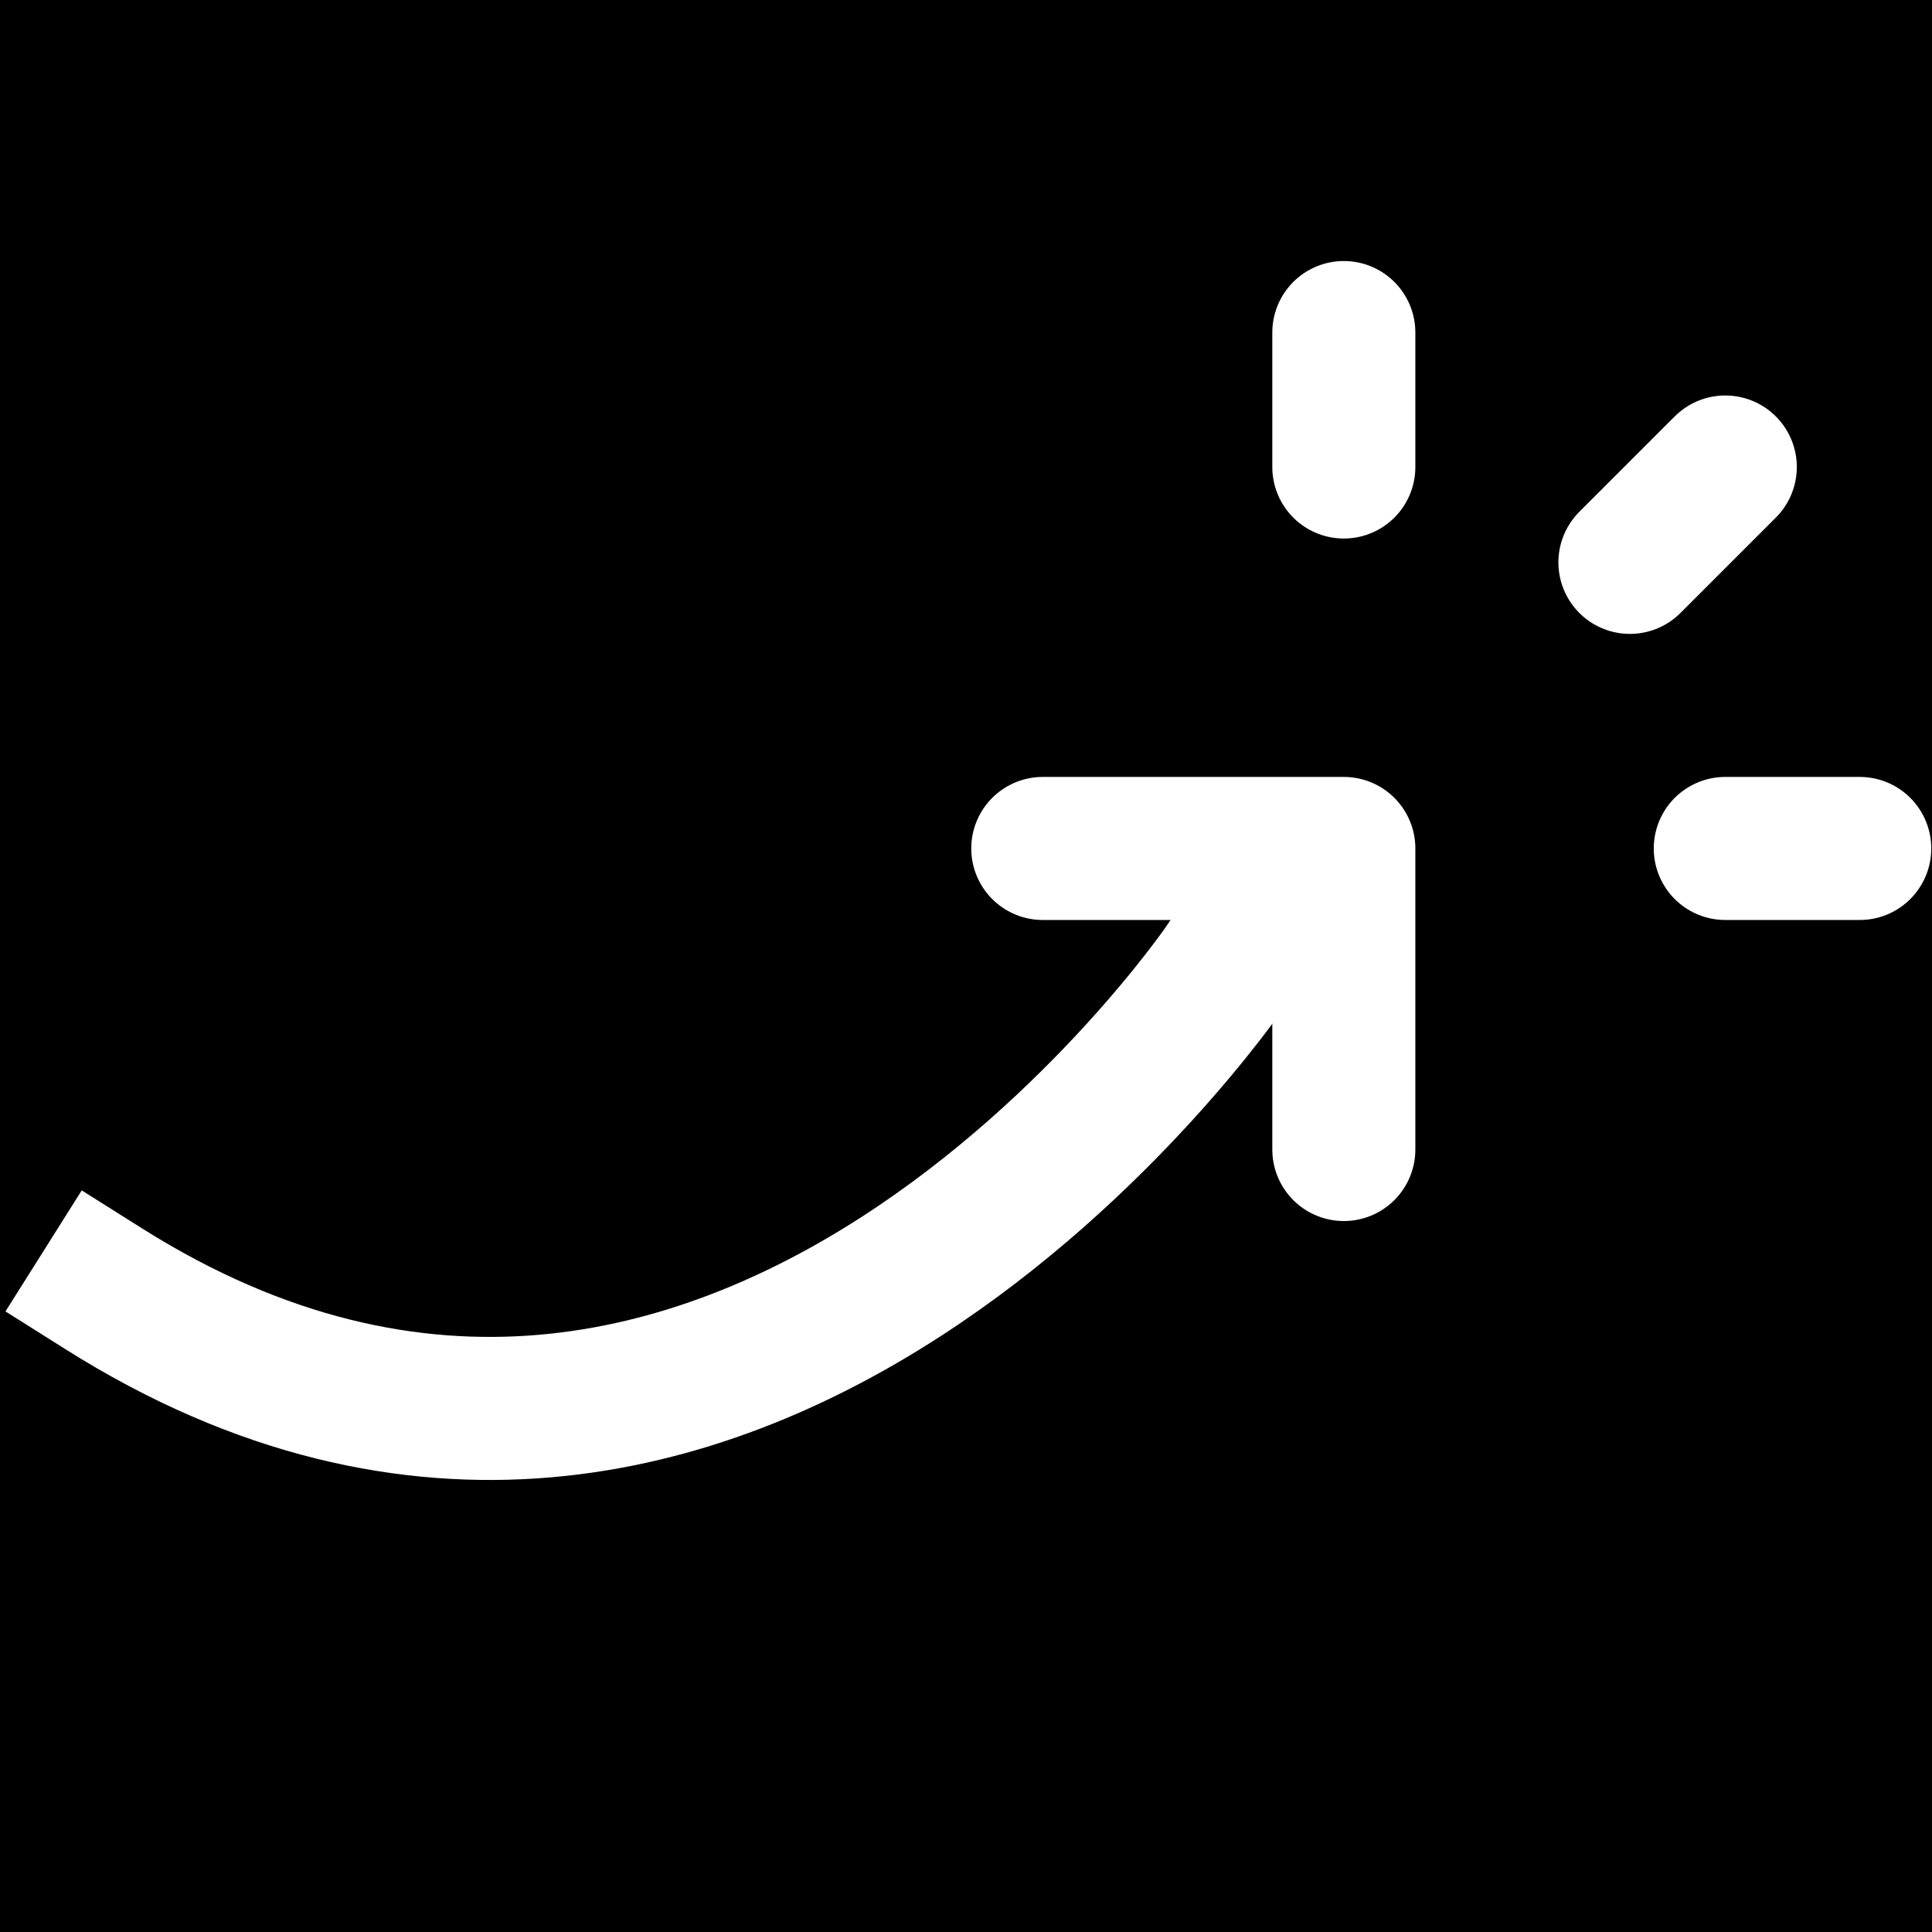
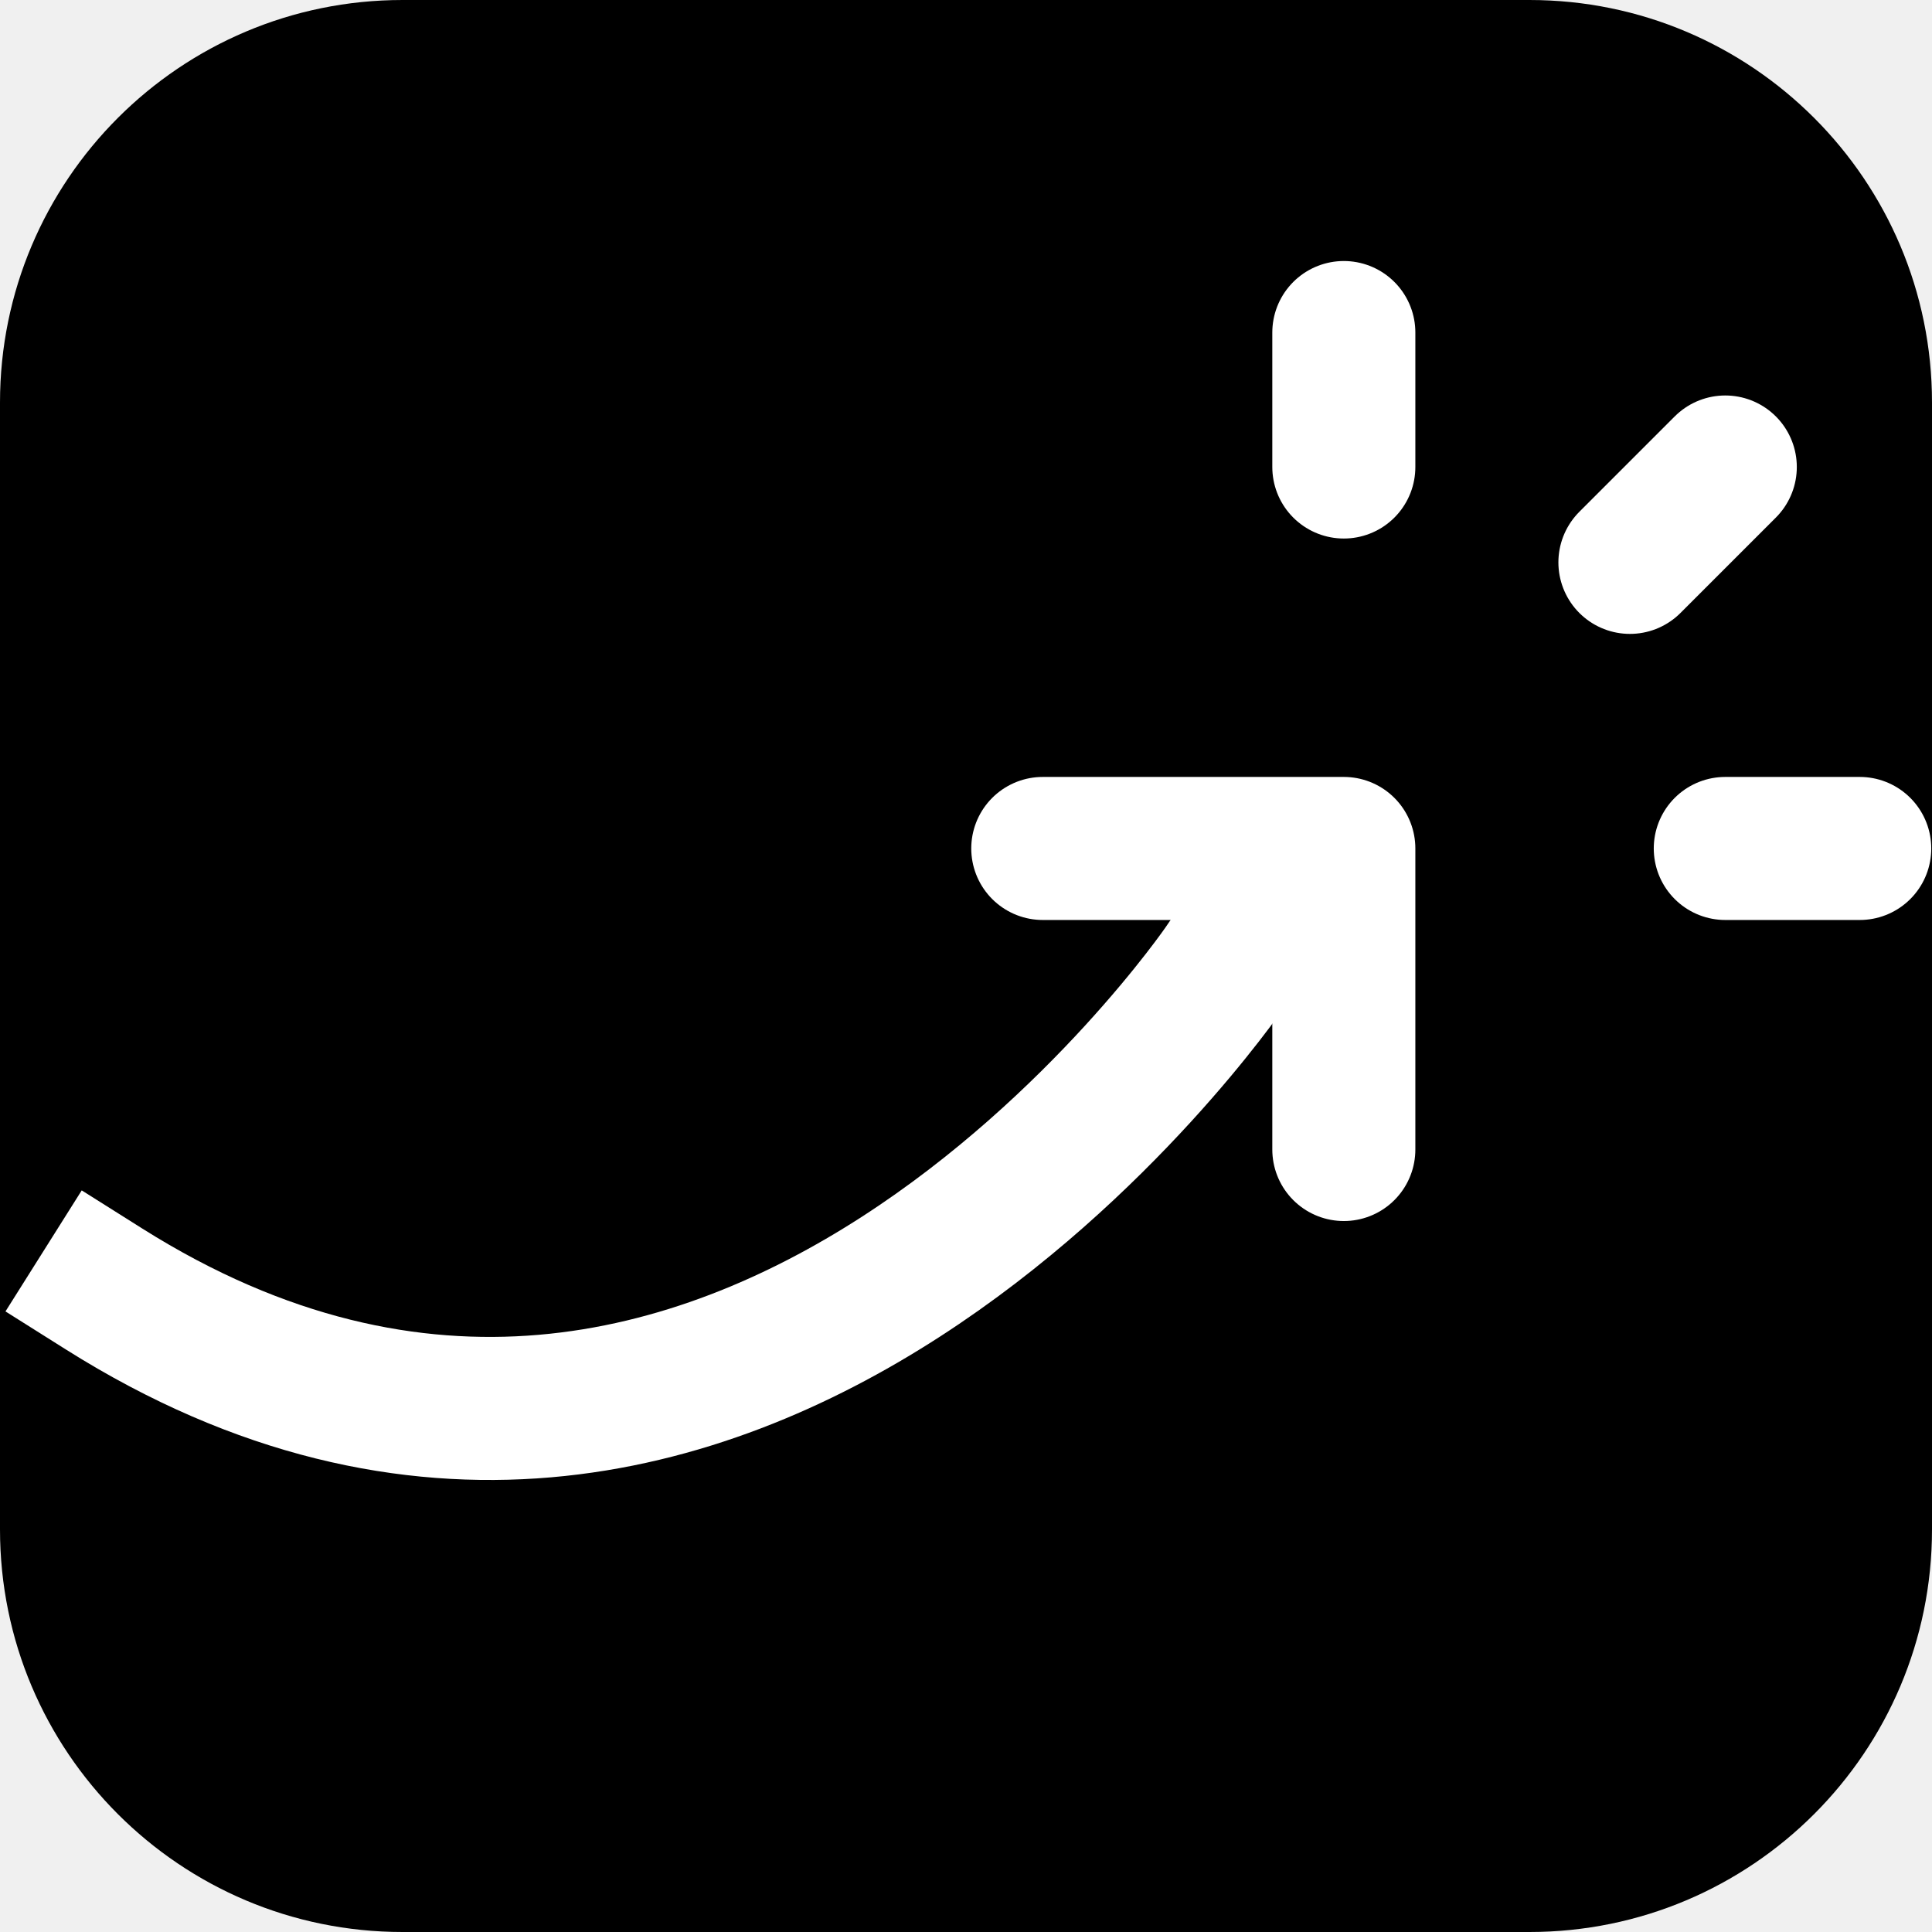
<svg xmlns="http://www.w3.org/2000/svg" width="192" height="192" viewBox="0 0 192 192" fill="none">
-   <rect width="192" height="192" fill="#000000" />
+   <rect width="192" height="192" rx="40" ry="40" fill="#000000" />
  <path d="M133.548 114.237V84.319H103.63" stroke="#FFFFFF" stroke-width="14.216" stroke-linecap="round" stroke-linejoin="round" />
  <path d="M161.979 55.888L171.457 46.41" stroke="#FFFFFF" stroke-width="14.216" stroke-linecap="round" stroke-linejoin="round" />
  <path d="M171.457 84.319H184.819" stroke="#FFFFFF" stroke-width="14.216" stroke-linecap="round" stroke-linejoin="round" />
  <path d="M133.548 46.41V33.048" stroke="#FFFFFF" stroke-width="14.216" stroke-linecap="round" stroke-linejoin="round" />
  <path d="M10.347 128.102C72.896 167.506 121.702 96.165 121.702 96.165" stroke="#FFFFFF" stroke-width="14.216" stroke-linecap="square" stroke-linejoin="round" />
</svg>
